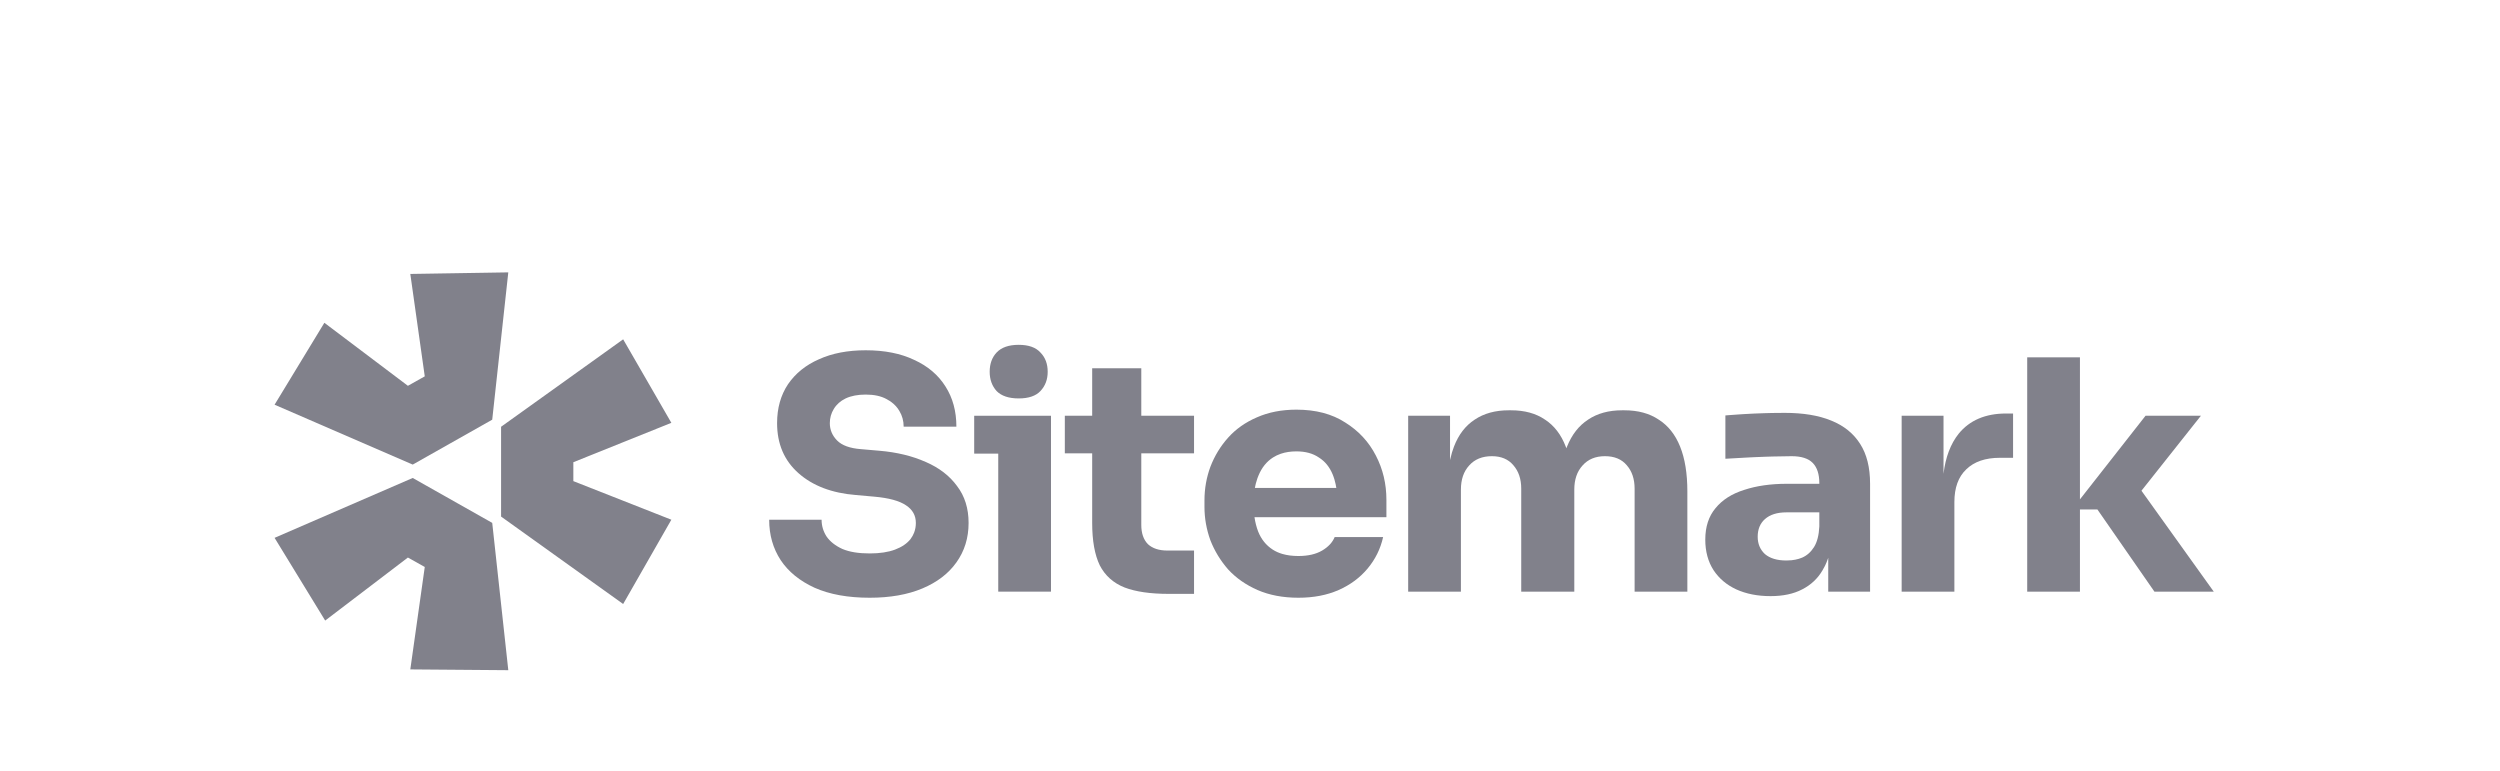
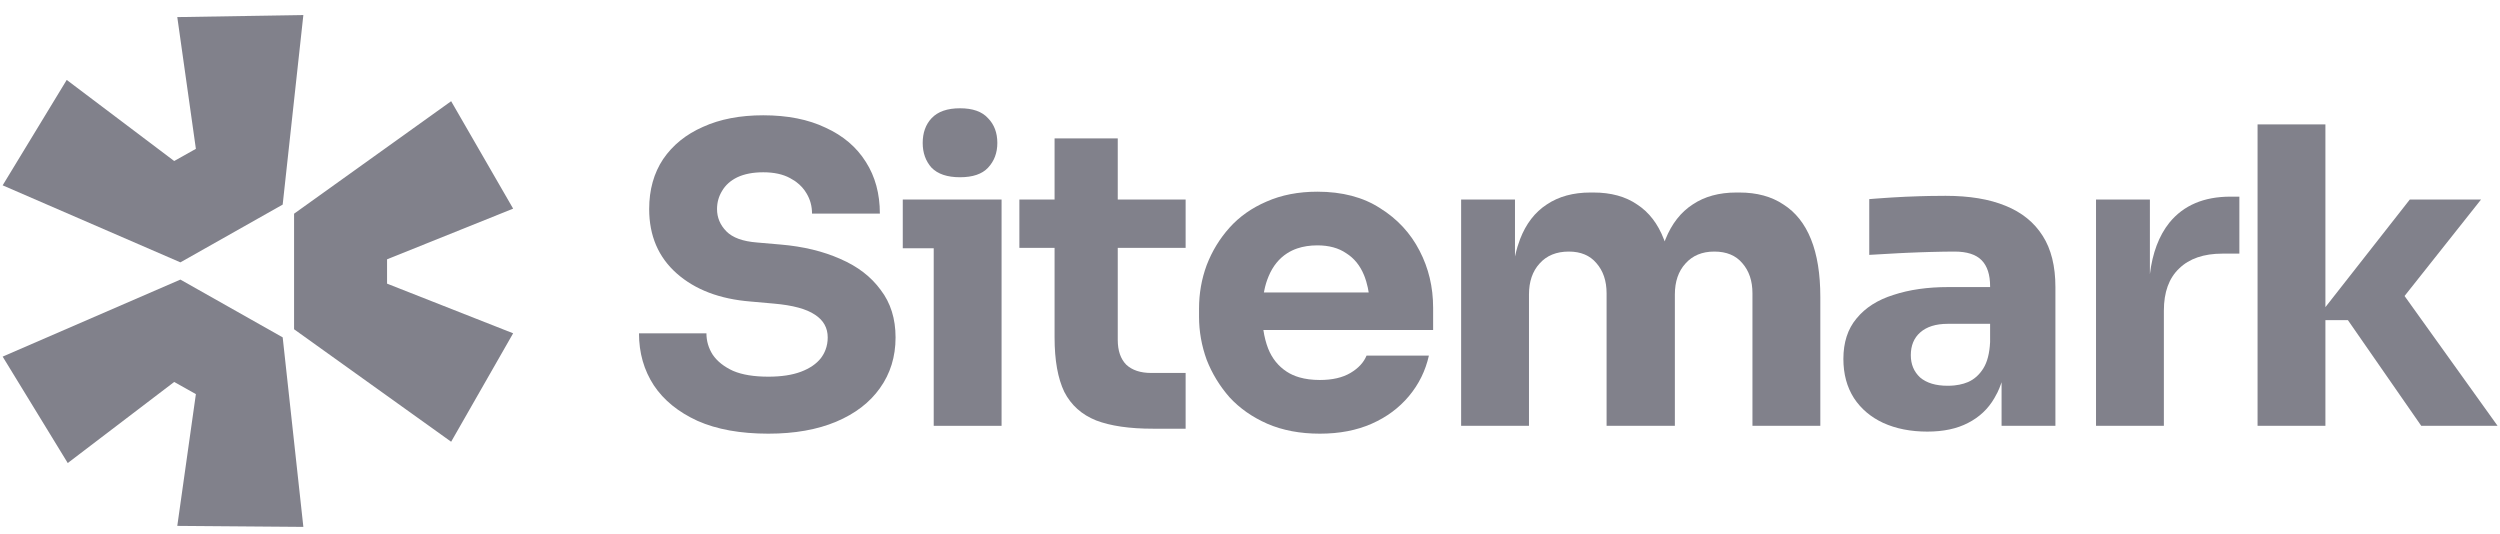
- <svg xmlns="http://www.w3.org/2000/svg" width="211" height="65" viewBox="0 0 211 65" fill="none">
-   <path d="M23.174 45.394L34.834 40.341L41.544 44.131L42.9 56.564L34.63 56.498L35.85 47.854L34.427 47.056L27.445 52.375L23.174 45.394Z" fill="#81818B" />
-   <path d="M42.291 43.599L52.594 50.978L56.662 43.864L48.391 40.607V39.011L56.662 35.687L52.594 28.639L42.291 36.019V43.599Z" fill="#81818B" />
-   <path d="M41.544 35.421L42.9 22.988L34.63 23.121L35.85 31.764L34.427 32.562L27.377 27.243L23.174 34.158L34.834 39.211L41.544 35.421Z" fill="#81818B" />
-   <path d="M84.252 38.286V49.934H88.703V35.09H82.222V38.286H84.252Z" fill="#81818B" />
-   <path d="M84.113 33.004C84.521 33.419 85.143 33.627 85.977 33.627C86.812 33.627 87.424 33.419 87.813 33.004C88.222 32.57 88.425 32.028 88.425 31.378C88.425 30.71 88.222 30.169 87.813 29.753C87.424 29.32 86.812 29.103 85.977 29.103C85.143 29.103 84.521 29.32 84.113 29.753C83.724 30.169 83.529 30.71 83.529 31.378C83.529 32.028 83.724 32.57 84.113 33.004Z" fill="#81818B" />
-   <path d="M68.758 49.609C70.019 50.168 71.567 50.449 73.403 50.449C75.128 50.449 76.611 50.186 77.854 49.663C79.097 49.139 80.052 48.408 80.719 47.469C81.406 46.511 81.749 45.401 81.749 44.137C81.749 42.909 81.425 41.87 80.775 41.022C80.144 40.155 79.264 39.478 78.132 38.99C77.001 38.484 75.693 38.168 74.21 38.042L72.652 37.907C71.725 37.834 71.057 37.591 70.649 37.175C70.241 36.76 70.037 36.272 70.037 35.713C70.037 35.279 70.149 34.882 70.37 34.521C70.594 34.141 70.927 33.843 71.372 33.627C71.836 33.41 72.402 33.302 73.069 33.302C73.774 33.302 74.358 33.428 74.822 33.681C74.924 33.734 75.021 33.791 75.112 33.852L75.134 33.867C75.168 33.89 75.201 33.914 75.234 33.938C75.516 34.147 75.74 34.396 75.907 34.683C76.147 35.081 76.269 35.523 76.269 36.011H80.719C80.719 34.71 80.413 33.581 79.802 32.624C79.19 31.649 78.309 30.9 77.159 30.376C76.027 29.834 74.664 29.563 73.069 29.563C71.549 29.563 70.232 29.816 69.119 30.322C68.006 30.81 67.135 31.514 66.504 32.435C65.892 33.356 65.586 34.448 65.586 35.713C65.586 37.464 66.189 38.873 67.394 39.938C68.6 41.004 70.213 41.618 72.235 41.78L73.765 41.916C75.007 42.024 75.907 42.268 76.464 42.647C77.019 43.008 77.298 43.505 77.298 44.137C77.298 44.427 77.249 44.7 77.151 44.954C77.079 45.143 76.979 45.322 76.853 45.491C76.555 45.87 76.12 46.168 75.545 46.385C74.97 46.602 74.257 46.71 73.403 46.71C72.457 46.71 71.688 46.584 71.094 46.331C70.501 46.06 70.056 45.708 69.758 45.275C69.481 44.841 69.342 44.372 69.342 43.866H64.918C64.918 45.148 65.243 46.286 65.892 47.279C66.541 48.254 67.496 49.031 68.758 49.609Z" fill="#81818B" />
-   <path d="M98.635 50.123C97.095 50.123 95.853 49.943 94.907 49.581C93.961 49.203 93.266 48.579 92.82 47.712C92.394 46.828 92.18 45.636 92.18 44.137V38.259H89.871V35.09H92.18V31.081H96.325V35.09H100.777V38.259H96.325V44.3C96.325 45.004 96.511 45.545 96.882 45.925C97.271 46.286 97.818 46.466 98.523 46.466H100.777V50.123H98.635Z" fill="#81818B" />
-   <path fill-rule="evenodd" clip-rule="evenodd" d="M106.136 49.798C107.137 50.232 108.287 50.449 109.585 50.449C110.865 50.449 111.997 50.232 112.979 49.798C113.962 49.365 114.779 48.76 115.427 47.984C116.076 47.207 116.513 46.322 116.735 45.329H112.646C112.46 45.78 112.108 46.159 111.589 46.466C111.069 46.773 110.401 46.927 109.585 46.927C109.08 46.927 108.628 46.869 108.23 46.752C107.927 46.664 107.656 46.541 107.415 46.385C106.859 46.024 106.451 45.518 106.191 44.868C106.119 44.683 106.058 44.489 106.006 44.288C105.953 44.083 105.91 43.871 105.878 43.649H117.013V42.187C117.013 40.832 116.716 39.586 116.123 38.449C115.529 37.292 114.667 36.362 113.536 35.658C112.423 34.936 111.051 34.575 109.418 34.575C108.176 34.575 107.063 34.791 106.08 35.225C105.116 35.64 104.309 36.209 103.66 36.931C103.011 37.654 102.51 38.476 102.157 39.397C101.824 40.299 101.657 41.247 101.657 42.241V42.782C101.657 43.74 101.824 44.679 102.157 45.6C102.51 46.503 103.011 47.324 103.66 48.065C104.327 48.787 105.152 49.365 106.136 49.798ZM105.955 40.971C105.967 40.913 105.98 40.857 105.994 40.801C106.033 40.648 106.077 40.502 106.128 40.361C106.157 40.281 106.187 40.203 106.22 40.128C106.497 39.46 106.906 38.954 107.443 38.611C107.644 38.483 107.862 38.378 108.096 38.298C108.49 38.164 108.931 38.096 109.418 38.096C110.179 38.096 110.809 38.268 111.31 38.611C111.829 38.936 112.219 39.414 112.479 40.047C112.5 40.097 112.52 40.15 112.539 40.202C112.569 40.286 112.598 40.372 112.625 40.46C112.664 40.591 112.698 40.727 112.728 40.867C112.751 40.97 112.769 41.076 112.786 41.184H105.912C105.925 41.112 105.939 41.041 105.955 40.971Z" fill="#81818B" />
-   <path d="M118.85 49.934V35.09H122.383V38.828C122.431 38.606 122.486 38.393 122.546 38.188C122.599 38.016 122.655 37.849 122.717 37.69C123.106 36.678 123.69 35.92 124.469 35.414C125.248 34.891 126.203 34.629 127.335 34.629H127.529C128.679 34.629 129.634 34.891 130.395 35.414C131.174 35.92 131.758 36.678 132.147 37.69L132.178 37.766L132.204 37.836C132.222 37.787 132.24 37.738 132.258 37.69C132.666 36.678 133.26 35.92 134.039 35.414C134.818 34.891 135.773 34.629 136.905 34.629H137.099C138.249 34.629 139.213 34.891 139.992 35.414C140.79 35.92 141.393 36.678 141.8 37.69C142.208 38.701 142.413 39.965 142.413 41.482V49.934H137.961V41.238C137.961 40.426 137.739 39.767 137.294 39.261C136.867 38.755 136.255 38.502 135.458 38.502C134.66 38.502 134.03 38.764 133.566 39.288C133.103 39.794 132.871 40.471 132.871 41.32V49.934H128.392V41.238C128.392 40.426 128.169 39.767 127.724 39.261C127.298 38.755 126.694 38.502 125.916 38.502C125.1 38.502 124.46 38.764 123.996 39.288C123.533 39.794 123.301 40.471 123.301 41.32V49.934H118.85Z" fill="#81818B" />
-   <path fill-rule="evenodd" clip-rule="evenodd" d="M154.303 47.074V49.934H157.835V40.832C157.835 39.46 157.557 38.34 157.001 37.473C156.444 36.588 155.629 35.929 154.553 35.496C153.496 35.062 152.188 34.846 150.63 34.846C150.293 34.846 149.94 34.849 149.573 34.856C149.356 34.861 149.133 34.866 148.906 34.873C148.293 34.891 147.7 34.918 147.125 34.954L146.686 34.983C146.46 34.998 146.249 35.013 146.049 35.029C145.9 35.04 145.757 35.051 145.623 35.062V38.719C146.198 38.683 146.838 38.647 147.543 38.611C147.74 38.601 147.935 38.592 148.129 38.583C148.409 38.57 148.685 38.559 148.959 38.55C149.175 38.542 149.389 38.535 149.601 38.53C150.269 38.512 150.807 38.503 151.215 38.503C152.03 38.503 152.624 38.692 152.995 39.072C153.366 39.451 153.551 40.02 153.551 40.778V40.832H150.797C149.444 40.832 148.247 41.004 147.208 41.347C146.17 41.672 145.363 42.187 144.789 42.891C144.213 43.577 143.926 44.462 143.926 45.546C143.926 46.539 144.158 47.397 144.621 48.119C145.085 48.823 145.725 49.365 146.541 49.744C147.376 50.123 148.34 50.313 149.434 50.313C150.491 50.313 151.382 50.123 152.105 49.744C152.847 49.365 153.422 48.823 153.83 48.119C153.902 48 153.968 47.877 154.031 47.749C154.119 47.569 154.198 47.378 154.267 47.179L154.303 47.074ZM153.551 44.435V43.243H150.769C149.99 43.243 149.388 43.433 148.961 43.812C148.553 44.173 148.349 44.67 148.349 45.302C148.349 45.599 148.4 45.87 148.501 46.113C148.604 46.358 148.757 46.575 148.961 46.764C149.388 47.126 149.99 47.306 150.769 47.306C150.917 47.306 151.061 47.299 151.199 47.285C151.312 47.274 151.422 47.257 151.529 47.236C151.732 47.196 151.925 47.138 152.105 47.062C152.513 46.882 152.847 46.584 153.106 46.168C153.366 45.753 153.515 45.175 153.551 44.435Z" fill="#81818B" />
-   <path d="M160.499 49.934V35.09H164.033V39.989C164.202 38.59 164.628 37.463 165.312 36.606C166.24 35.469 167.574 34.9 169.318 34.9H169.903V38.638H168.79C167.566 38.638 166.62 38.963 165.952 39.613C165.284 40.245 164.95 41.166 164.95 42.376V49.934H160.499Z" fill="#81818B" />
-   <path d="M175.547 42.999H177.021L181.834 49.934H186.841L180.739 41.417L185.756 35.09H181.083L175.547 42.148V30.16H171.096V49.934H175.547V42.999Z" fill="#81818B" />
+ <svg xmlns="http://www.w3.org/2000/svg" width="164" height="35" viewBox="0 0 164 35" fill="none">
+   <path d="M0.174 23.394L11.834 18.341L18.544 22.131L19.9 34.564L11.63 34.498L12.85 25.854L11.427 25.056L4.444 30.375L0.174 23.394Z" fill="#81818B" />
+   <path d="M19.291 21.599L29.595 28.978L33.662 21.864L25.391 18.607V17.011L33.662 13.687L29.595 6.639L19.291 14.019V21.599Z" fill="#81818B" />
+   <path d="M18.544 13.421L19.9 0.988L11.63 1.121L12.85 9.764L11.427 10.562L4.377 5.243L0.174 12.158L11.834 17.211L18.544 13.421Z" fill="#81818B" />
+   <path d="M61.252 16.286V27.934H65.703V13.089H59.222V16.286H61.252Z" fill="#81818B" />
+   <path d="M61.113 11.004C61.521 11.419 62.143 11.627 62.977 11.627C63.812 11.627 64.424 11.419 64.813 11.004C65.222 10.57 65.425 10.028 65.425 9.378C65.425 8.71 65.222 8.168 64.813 7.753C64.424 7.32 63.812 7.103 62.977 7.103C62.143 7.103 61.521 7.32 61.113 7.753C60.724 8.168 60.529 8.71 60.529 9.378C60.529 10.028 60.724 10.57 61.113 11.004Z" fill="#81818B" />
+   <path d="M45.758 27.609C47.019 28.169 48.567 28.449 50.403 28.449C52.128 28.449 53.611 28.186 54.854 27.663C56.097 27.139 57.052 26.408 57.719 25.469C58.406 24.512 58.749 23.401 58.749 22.137C58.749 20.909 58.425 19.87 57.775 19.022C57.144 18.155 56.264 17.478 55.133 16.99C54.001 16.484 52.693 16.168 51.21 16.042L49.652 15.907C48.725 15.834 48.057 15.591 47.649 15.175C47.241 14.76 47.037 14.272 47.037 13.713C47.037 13.279 47.149 12.882 47.37 12.521C47.593 12.141 47.927 11.843 48.372 11.627C48.836 11.41 49.402 11.302 50.069 11.302C50.774 11.302 51.358 11.428 51.822 11.681C51.924 11.734 52.021 11.791 52.112 11.852L52.134 11.867C52.168 11.89 52.202 11.914 52.234 11.938C52.516 12.147 52.74 12.396 52.907 12.683C53.148 13.081 53.269 13.523 53.269 14.011H57.719C57.719 12.71 57.413 11.582 56.801 10.624C56.19 9.649 55.309 8.9 54.159 8.376C53.027 7.834 51.664 7.563 50.069 7.563C48.548 7.563 47.232 7.816 46.119 8.322C45.006 8.81 44.135 9.514 43.504 10.435C42.892 11.356 42.586 12.448 42.586 13.713C42.586 15.464 43.189 16.873 44.394 17.938C45.6 19.004 47.213 19.618 49.235 19.78L50.765 19.916C52.007 20.024 52.907 20.268 53.464 20.647C54.02 21.008 54.298 21.505 54.298 22.137C54.298 22.427 54.249 22.7 54.151 22.954C54.079 23.143 53.979 23.322 53.853 23.491C53.555 23.87 53.12 24.168 52.545 24.385C51.97 24.602 51.257 24.71 50.403 24.71C49.457 24.71 48.688 24.584 48.094 24.331C47.501 24.06 47.056 23.708 46.758 23.275C46.48 22.841 46.342 22.372 46.342 21.866H41.918C41.918 23.148 42.243 24.286 42.892 25.279C43.541 26.254 44.496 27.031 45.758 27.609Z" fill="#81818B" />
+   <path d="M75.635 28.123C74.095 28.123 72.853 27.943 71.907 27.581C70.961 27.203 70.266 26.579 69.82 25.712C69.394 24.828 69.18 23.636 69.18 22.137V16.259H66.871V13.089H69.18V9.081H73.325V13.089H77.777V16.259H73.325V22.3C73.325 23.004 73.511 23.546 73.882 23.924C74.271 24.286 74.818 24.466 75.523 24.466H77.777V28.123H75.635Z" fill="#81818B" />
+   <path fill-rule="evenodd" clip-rule="evenodd" d="M83.136 27.798C84.137 28.232 85.287 28.449 86.585 28.449C87.865 28.449 88.997 28.232 89.979 27.798C90.962 27.365 91.779 26.76 92.427 25.984C93.076 25.207 93.513 24.322 93.735 23.329H89.645C89.46 23.78 89.108 24.159 88.589 24.466C88.07 24.773 87.401 24.927 86.585 24.927C86.08 24.927 85.628 24.869 85.23 24.752C84.927 24.664 84.656 24.541 84.415 24.385C83.859 24.024 83.451 23.518 83.191 22.868C83.119 22.683 83.058 22.489 83.006 22.288C82.953 22.083 82.91 21.871 82.878 21.649H94.013V20.186C94.013 18.832 93.716 17.586 93.123 16.448C92.529 15.293 91.667 14.363 90.536 13.658C89.423 12.936 88.051 12.575 86.418 12.575C85.176 12.575 84.063 12.791 83.08 13.225C82.116 13.64 81.309 14.209 80.66 14.931C80.011 15.654 79.51 16.476 79.157 17.397C78.824 18.299 78.657 19.247 78.657 20.241V20.782C78.657 21.74 78.824 22.679 79.157 23.6C79.51 24.503 80.011 25.324 80.66 26.065C81.327 26.787 82.152 27.365 83.136 27.798ZM82.955 18.971C82.967 18.913 82.98 18.857 82.994 18.801C83.033 18.648 83.077 18.502 83.128 18.361C83.156 18.281 83.187 18.203 83.219 18.128C83.497 17.46 83.906 16.954 84.443 16.611C84.644 16.483 84.862 16.378 85.096 16.298C85.49 16.164 85.931 16.096 86.418 16.096C87.179 16.096 87.809 16.268 88.31 16.611C88.829 16.936 89.219 17.415 89.479 18.047C89.5 18.098 89.519 18.149 89.539 18.202C89.569 18.286 89.598 18.372 89.624 18.46C89.664 18.591 89.698 18.727 89.728 18.867C89.751 18.97 89.769 19.076 89.786 19.184H82.912C82.925 19.112 82.939 19.041 82.955 18.971Z" fill="#81818B" />
+   <path d="M95.85 27.934V13.089H99.383V16.828C99.431 16.606 99.486 16.393 99.546 16.188C99.599 16.016 99.655 15.85 99.716 15.69C100.106 14.678 100.69 13.92 101.469 13.414C102.248 12.891 103.203 12.629 104.335 12.629H104.529C105.679 12.629 106.634 12.891 107.395 13.414C108.174 13.92 108.758 14.678 109.147 15.69L109.178 15.766L109.204 15.836C109.222 15.787 109.24 15.738 109.258 15.69C109.666 14.678 110.26 13.92 111.039 13.414C111.818 12.891 112.773 12.629 113.905 12.629H114.099C115.249 12.629 116.213 12.891 116.992 13.414C117.79 13.92 118.393 14.678 118.8 15.69C119.208 16.701 119.413 17.965 119.413 19.482V27.934H114.961V19.238C114.961 18.426 114.739 17.767 114.294 17.261C113.867 16.755 113.255 16.503 112.458 16.503C111.66 16.503 111.03 16.765 110.566 17.288C110.103 17.794 109.871 18.471 109.871 19.32V27.934H105.392V19.238C105.392 18.426 105.169 17.767 104.724 17.261C104.298 16.755 103.694 16.503 102.916 16.503C102.1 16.503 101.46 16.765 100.996 17.288C100.533 17.794 100.301 18.471 100.301 19.32V27.934H95.85Z" fill="#81818B" />
+   <path fill-rule="evenodd" clip-rule="evenodd" d="M131.303 25.074V27.934H134.835V18.832C134.835 17.46 134.557 16.34 134.001 15.473C133.444 14.588 132.629 13.929 131.553 13.496C130.496 13.062 129.188 12.846 127.63 12.846C127.293 12.846 126.94 12.849 126.573 12.856C126.356 12.861 126.133 12.866 125.906 12.873C125.293 12.891 124.7 12.918 124.125 12.954L123.686 12.983C123.46 12.998 123.249 13.013 123.049 13.028C122.9 13.04 122.757 13.051 122.623 13.062V16.72C123.198 16.683 123.838 16.647 124.543 16.611C124.74 16.601 124.935 16.592 125.129 16.583C125.409 16.57 125.685 16.559 125.959 16.55C126.175 16.542 126.389 16.535 126.601 16.53C127.269 16.512 127.807 16.503 128.215 16.503C129.03 16.503 129.624 16.692 129.995 17.072C130.366 17.451 130.551 18.02 130.551 18.778V18.832H127.797C126.444 18.832 125.247 19.004 124.208 19.347C123.17 19.672 122.363 20.187 121.789 20.891C121.213 21.577 120.926 22.462 120.926 23.546C120.926 24.539 121.158 25.397 121.621 26.119C122.085 26.823 122.725 27.365 123.541 27.744C124.376 28.123 125.34 28.313 126.434 28.313C127.491 28.313 128.382 28.123 129.105 27.744C129.847 27.365 130.422 26.823 130.83 26.119C130.902 26 130.968 25.877 131.031 25.749C131.119 25.569 131.198 25.378 131.267 25.179L131.303 25.074ZM130.551 22.435V21.243H127.769C126.99 21.243 126.388 21.433 125.961 21.812C125.553 22.173 125.349 22.67 125.349 23.302C125.349 23.599 125.4 23.87 125.501 24.113C125.604 24.358 125.757 24.575 125.961 24.764C126.388 25.126 126.99 25.306 127.769 25.306C127.917 25.306 128.061 25.299 128.199 25.285C128.312 25.274 128.422 25.257 128.529 25.236C128.732 25.196 128.925 25.138 129.105 25.062C129.513 24.882 129.847 24.584 130.106 24.168C130.366 23.753 130.515 23.175 130.551 22.435Z" fill="#81818B" />
+   <path d="M137.499 27.934V13.089H141.033V17.989C141.202 16.59 141.628 15.463 142.312 14.607C143.24 13.469 144.574 12.9 146.318 12.9H146.903V16.638H145.79C144.566 16.638 143.62 16.963 142.952 17.613C142.284 18.245 141.95 19.166 141.95 20.376V27.934H137.499Z" fill="#81818B" />
+   <path d="M152.547 20.999H154.021L158.834 27.934H163.841L157.739 19.417L162.756 13.09H158.083L152.547 20.148V8.16H148.096V27.934H152.547V20.999Z" fill="#81818B" />
</svg>
